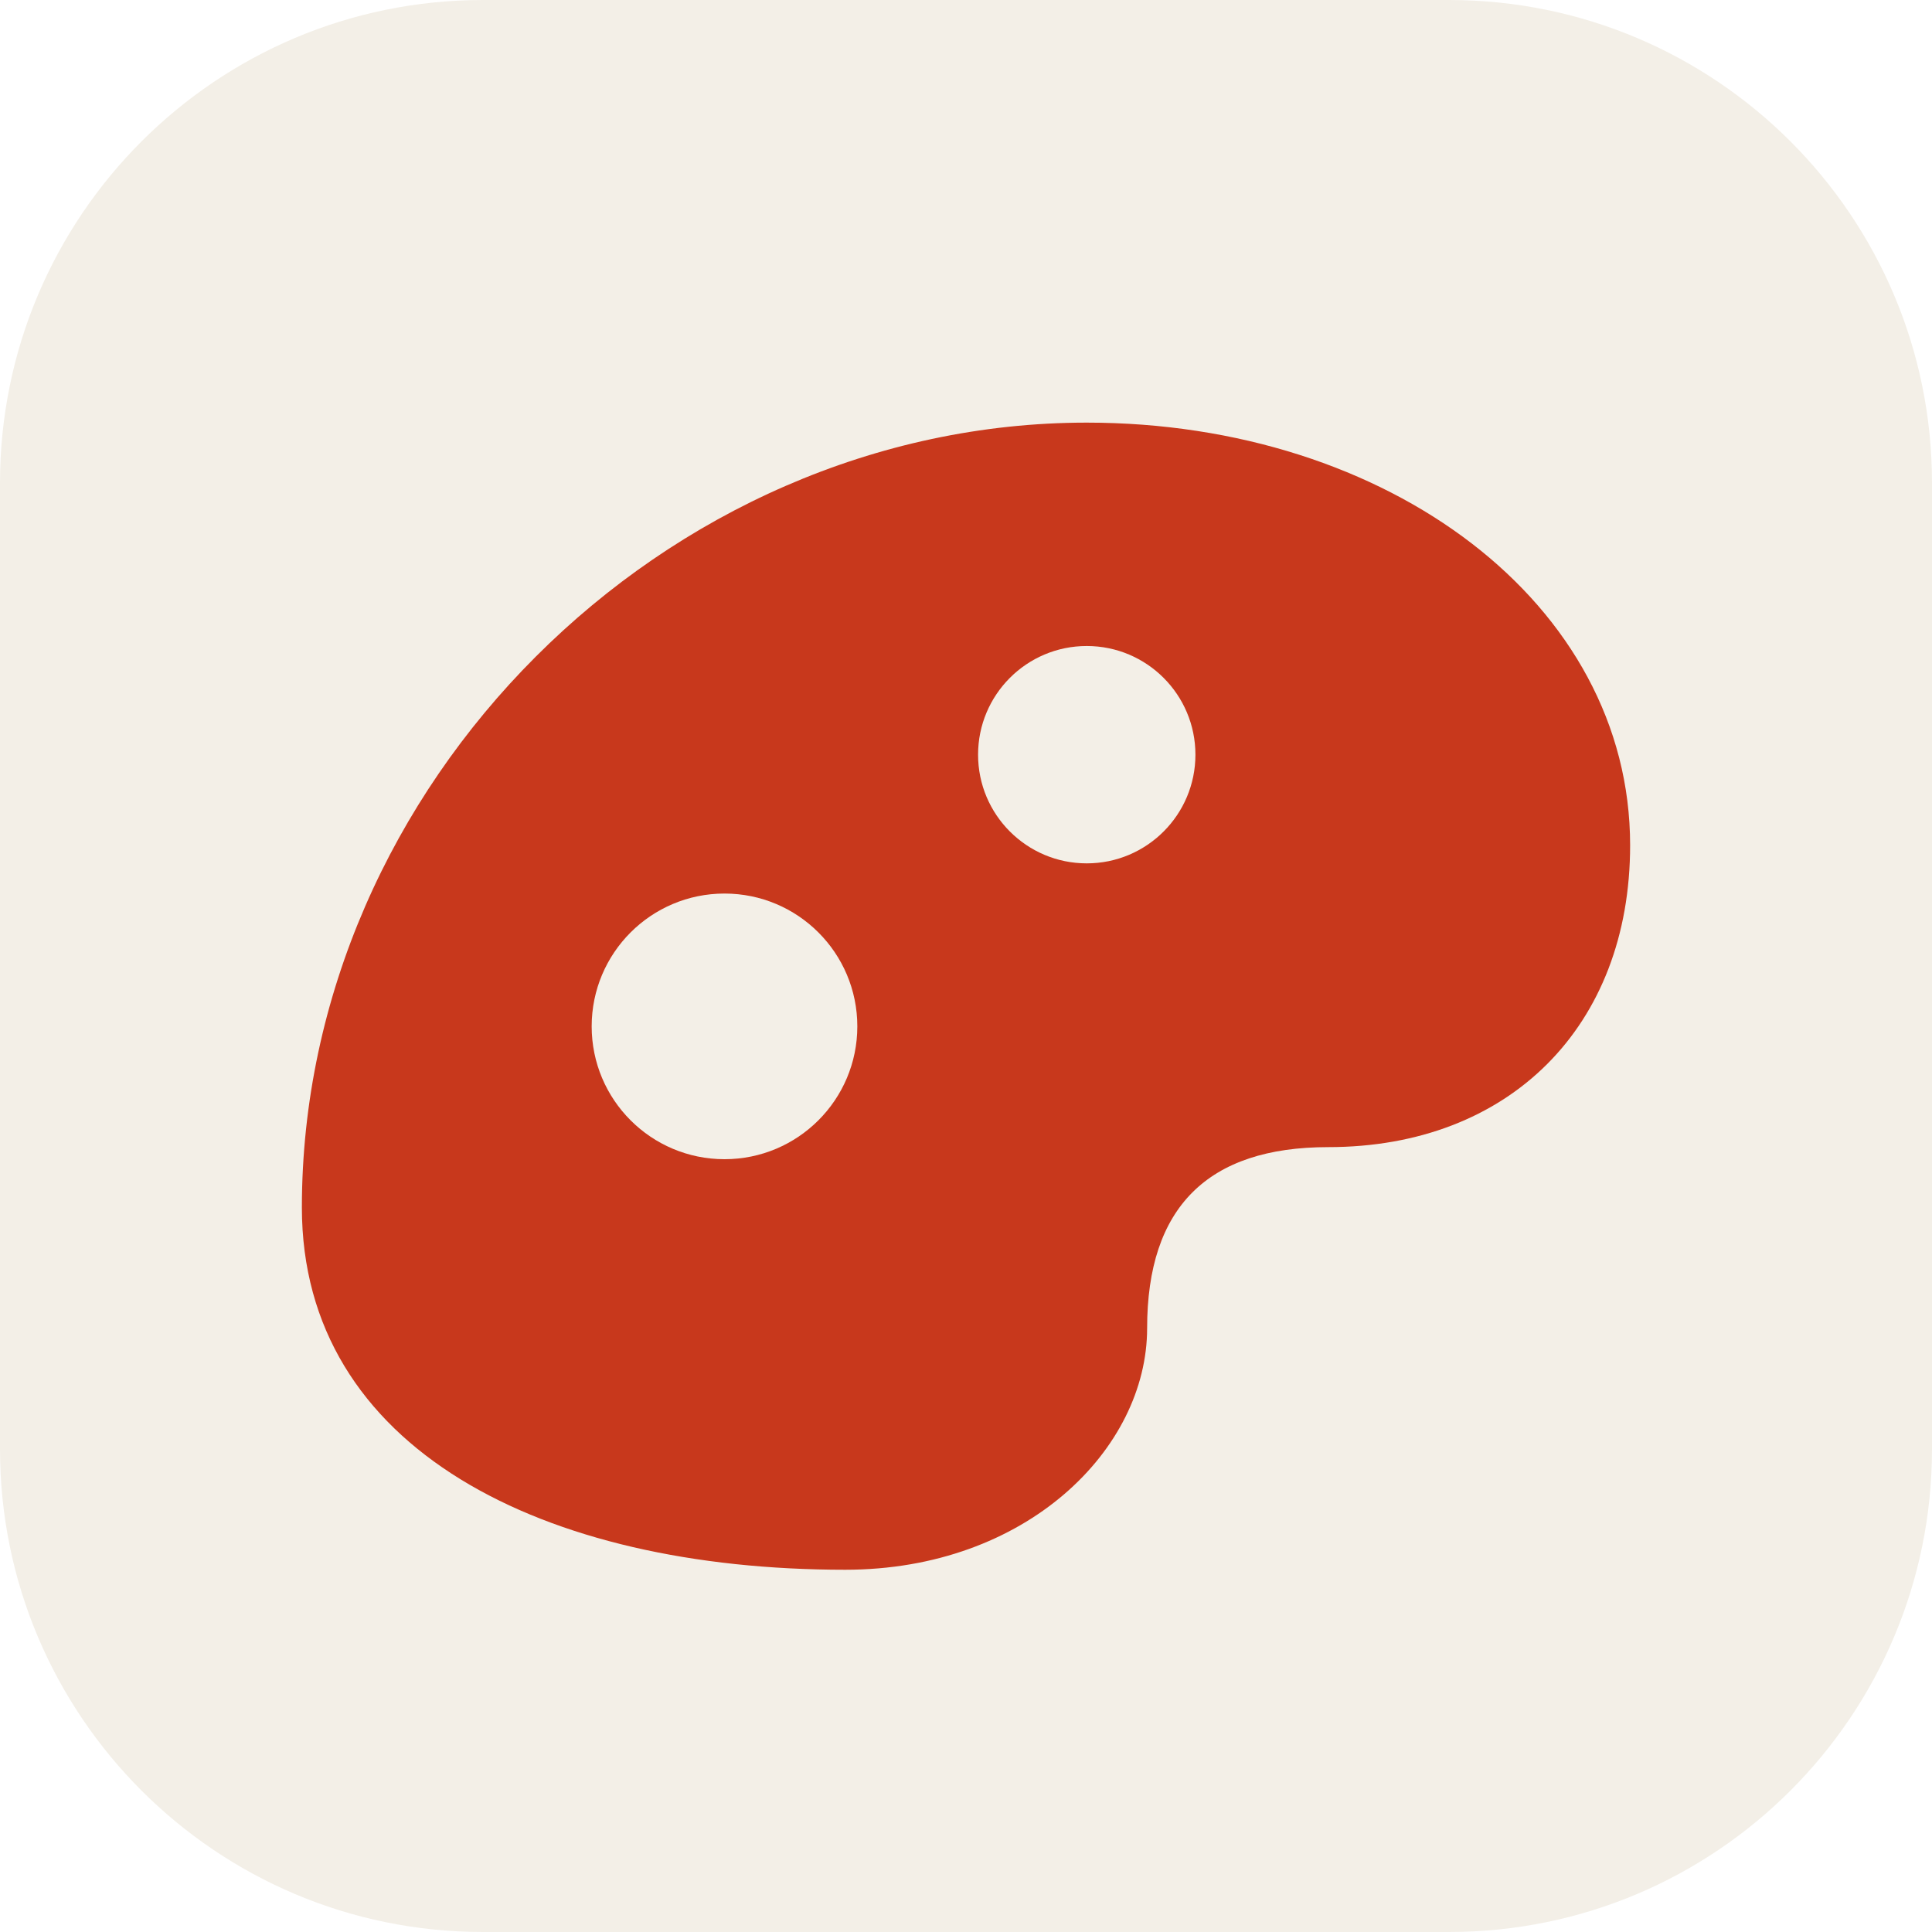
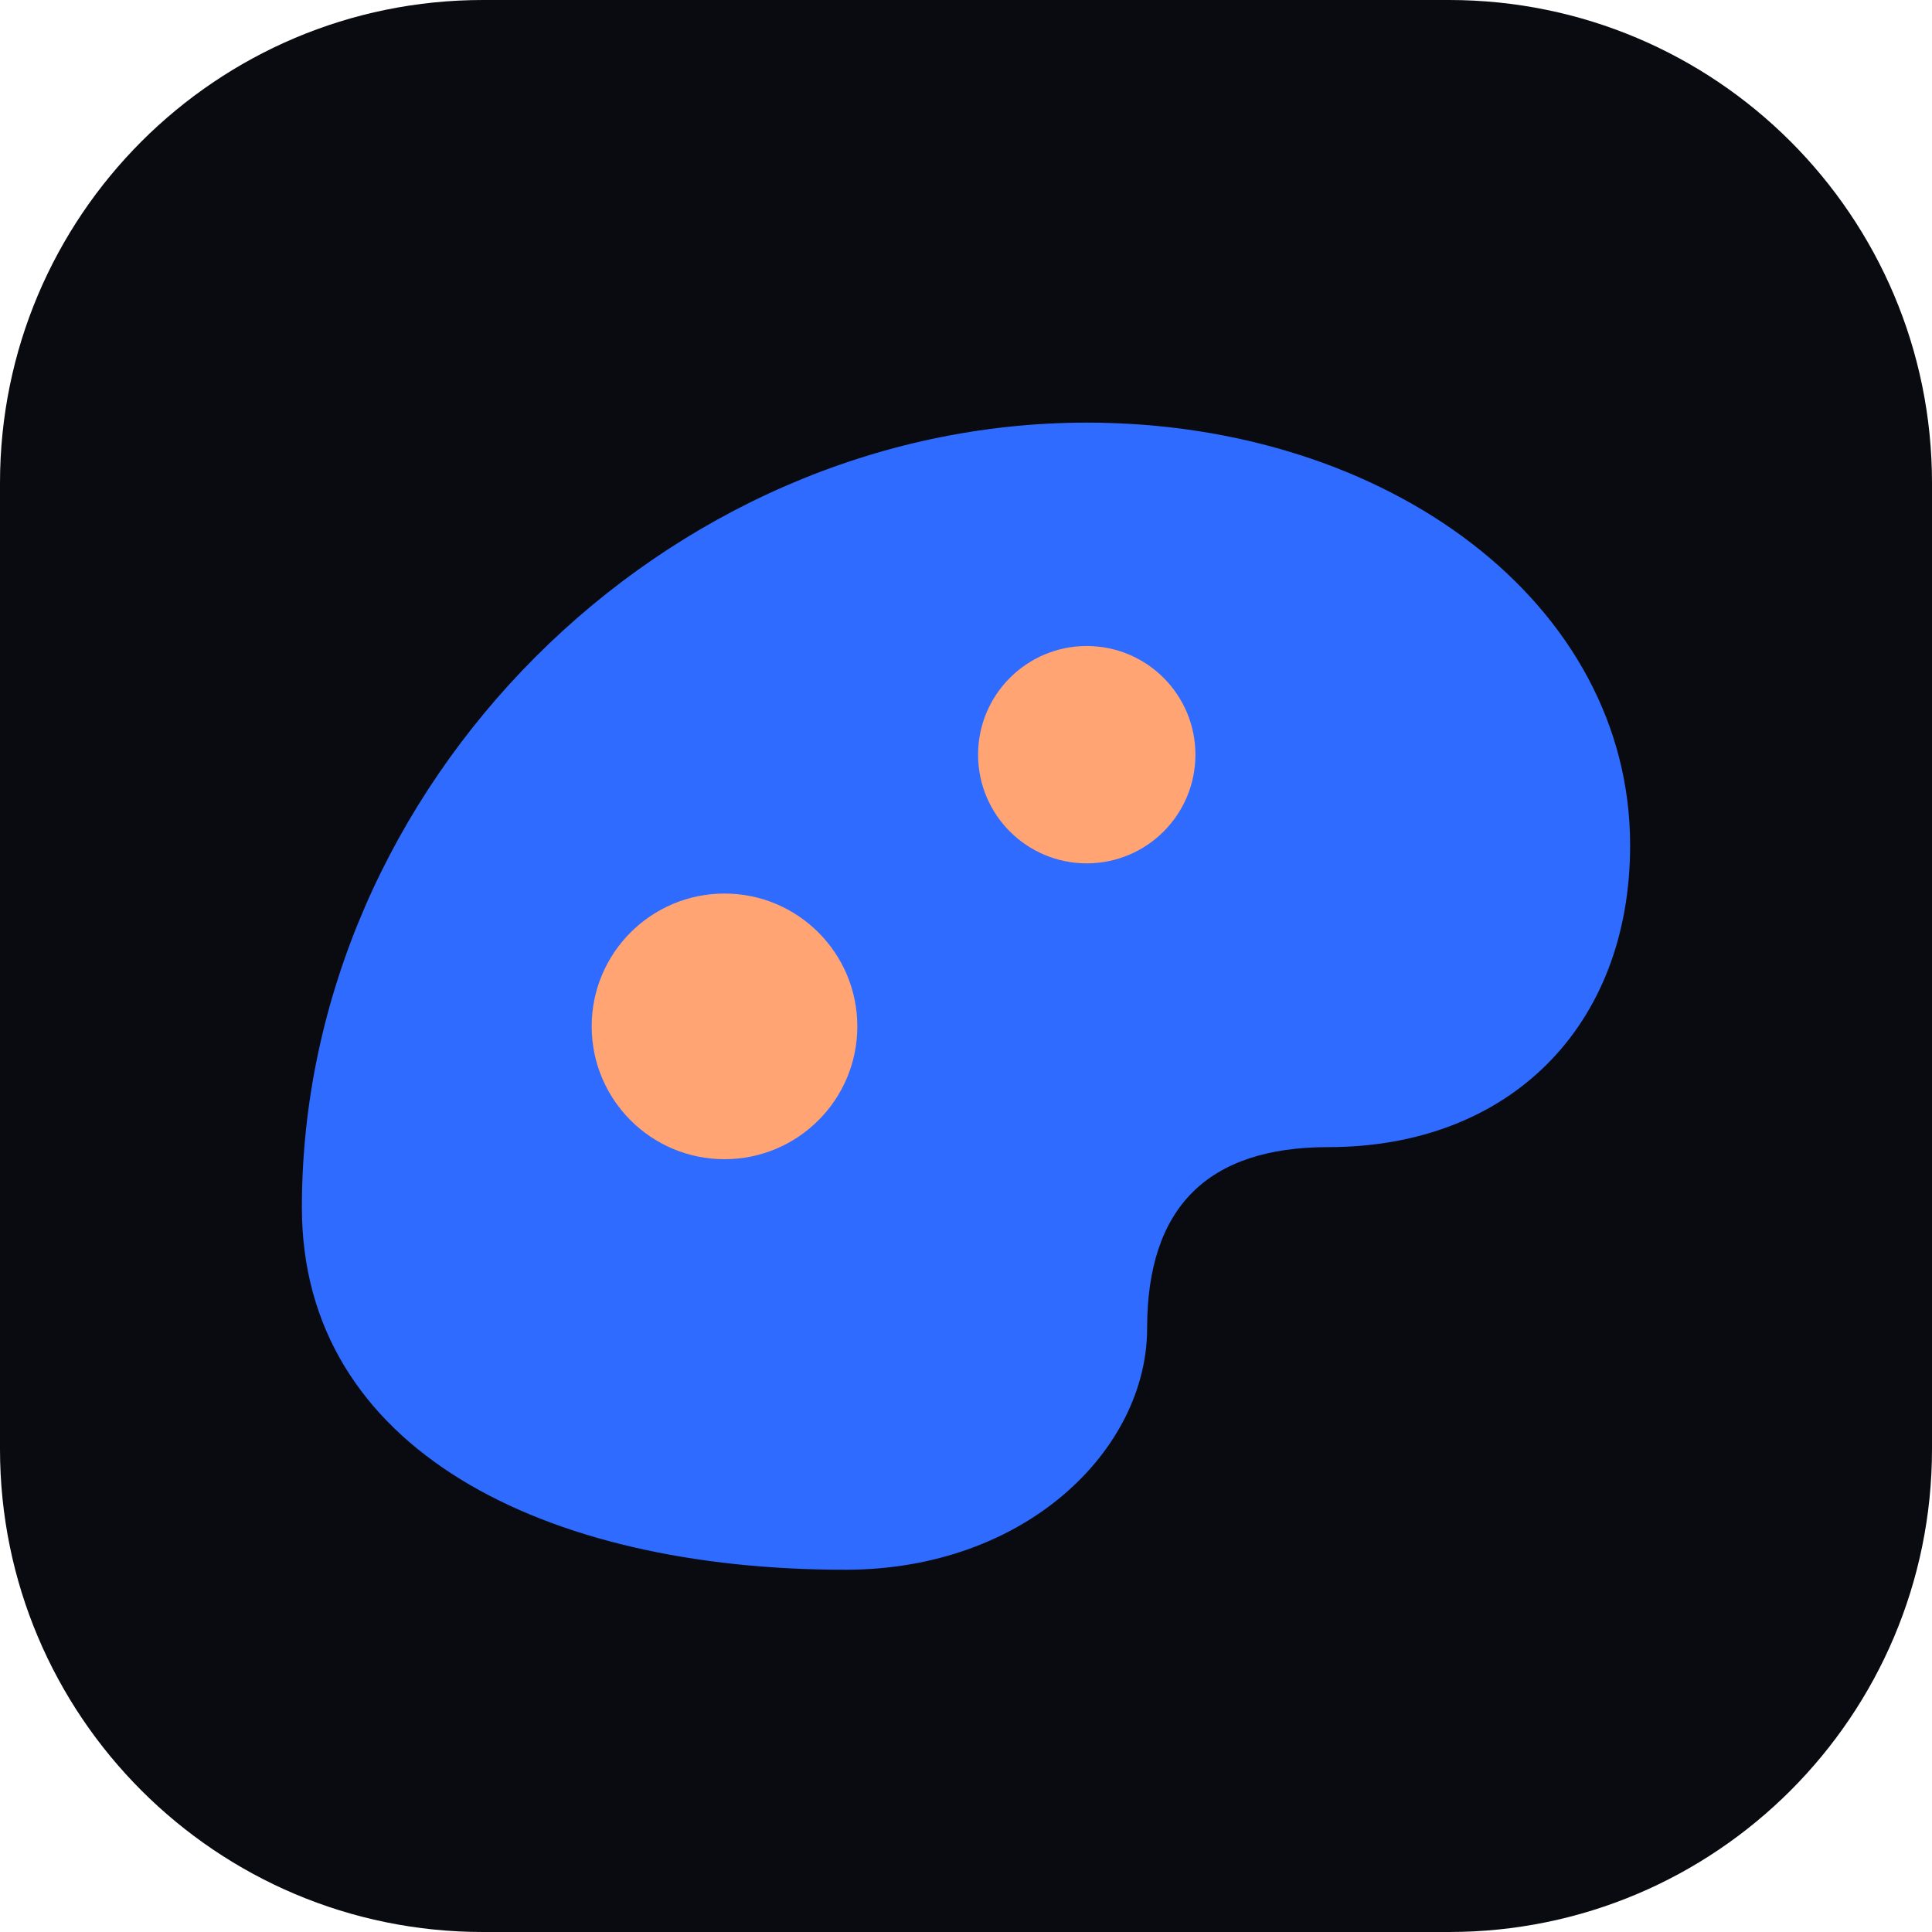
<svg xmlns="http://www.w3.org/2000/svg" viewBox="0 0 32 32">
-   <rect width="32" height="32" rx="8" fill="#f3efe7" />
-   <path fill="#c8381c" d="M5 20c0-7 6-13 13-13 5 0 9 3 9 7 0 3-2 5-5 5-2 0-3 1-3 3s-2 4-5 4c-5 0-9-2-9-6Z" />
-   <circle cx="12" cy="17" r="2.2" fill="#f3efe7" />
-   <circle cx="18" cy="12.5" r="1.8" fill="#f3efe7" />
+   <rect width="32" height="32" rx="8" fill="#090b11" />
+   <path fill="#2f6bff" d="M5 20c0-7 6-13 13-13 5 0 9 3 9 7 0 3-2 5-5 5-2 0-3 1-3 3s-2 4-5 4c-5 0-9-2-9-6Z" />
+   <circle cx="12" cy="17" r="2.2" fill="#ffa472" />
+   <circle cx="18" cy="12.5" r="1.8" fill="#ffa472" />
</svg>
